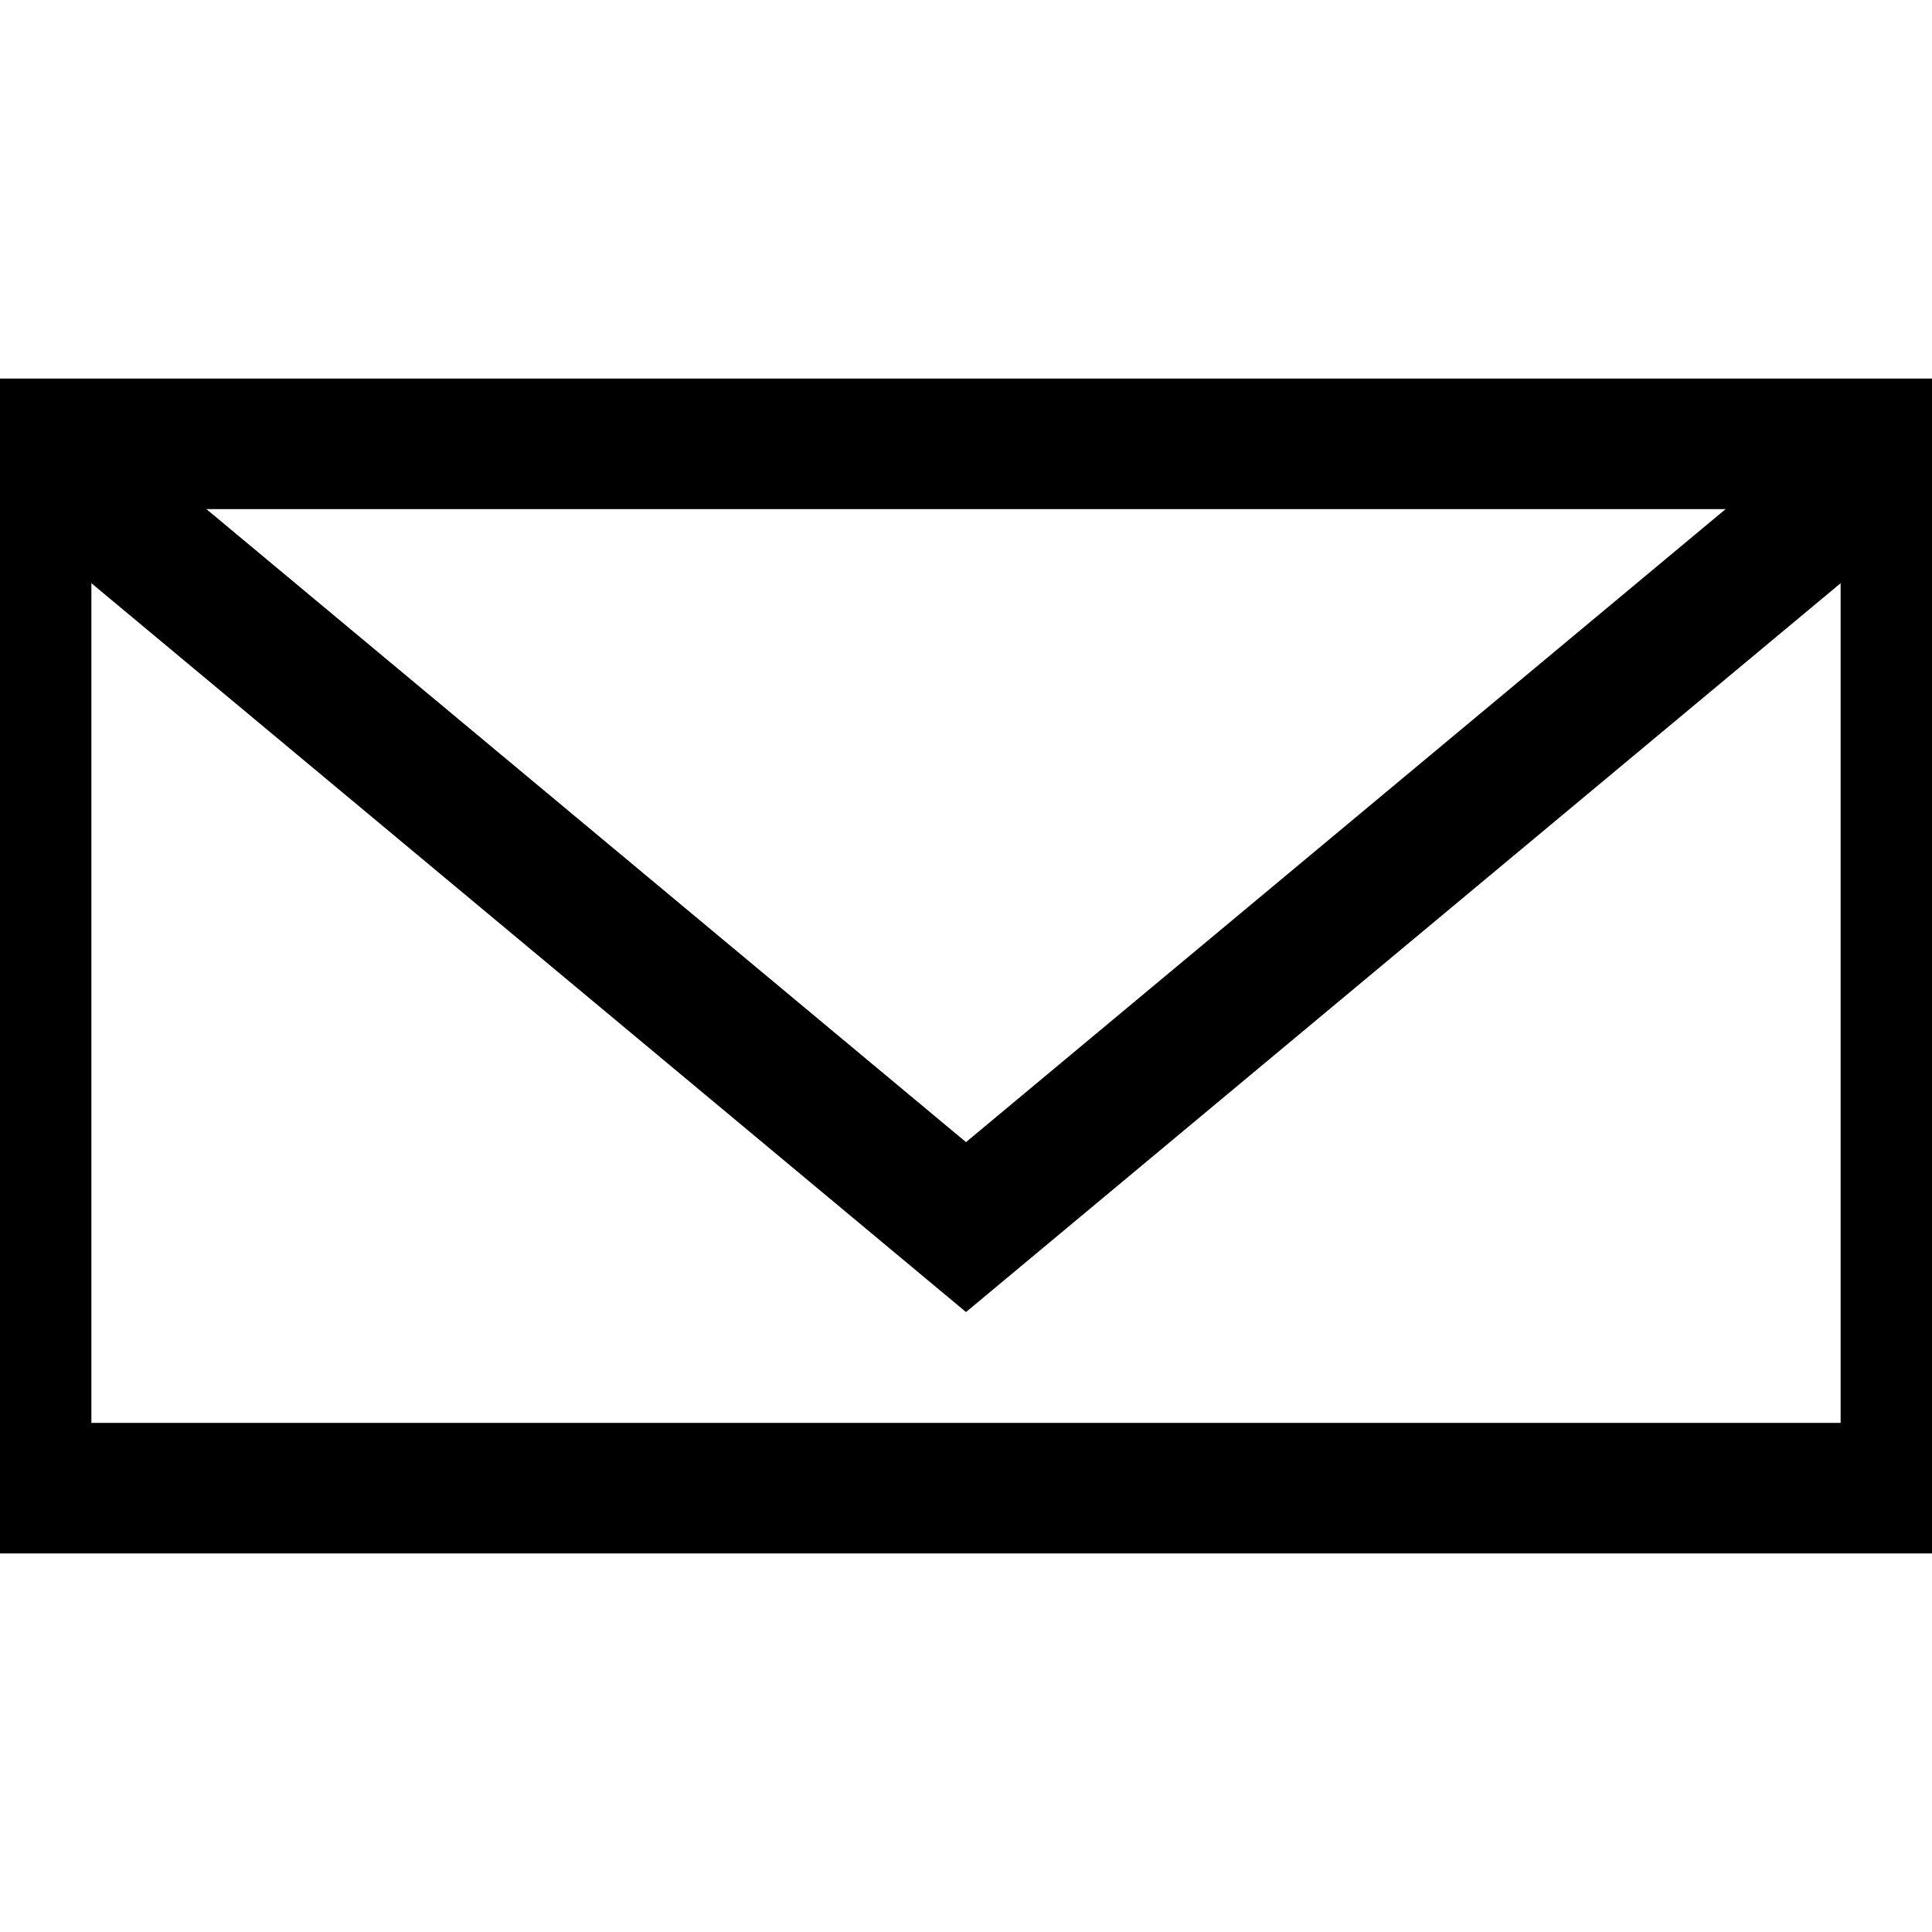
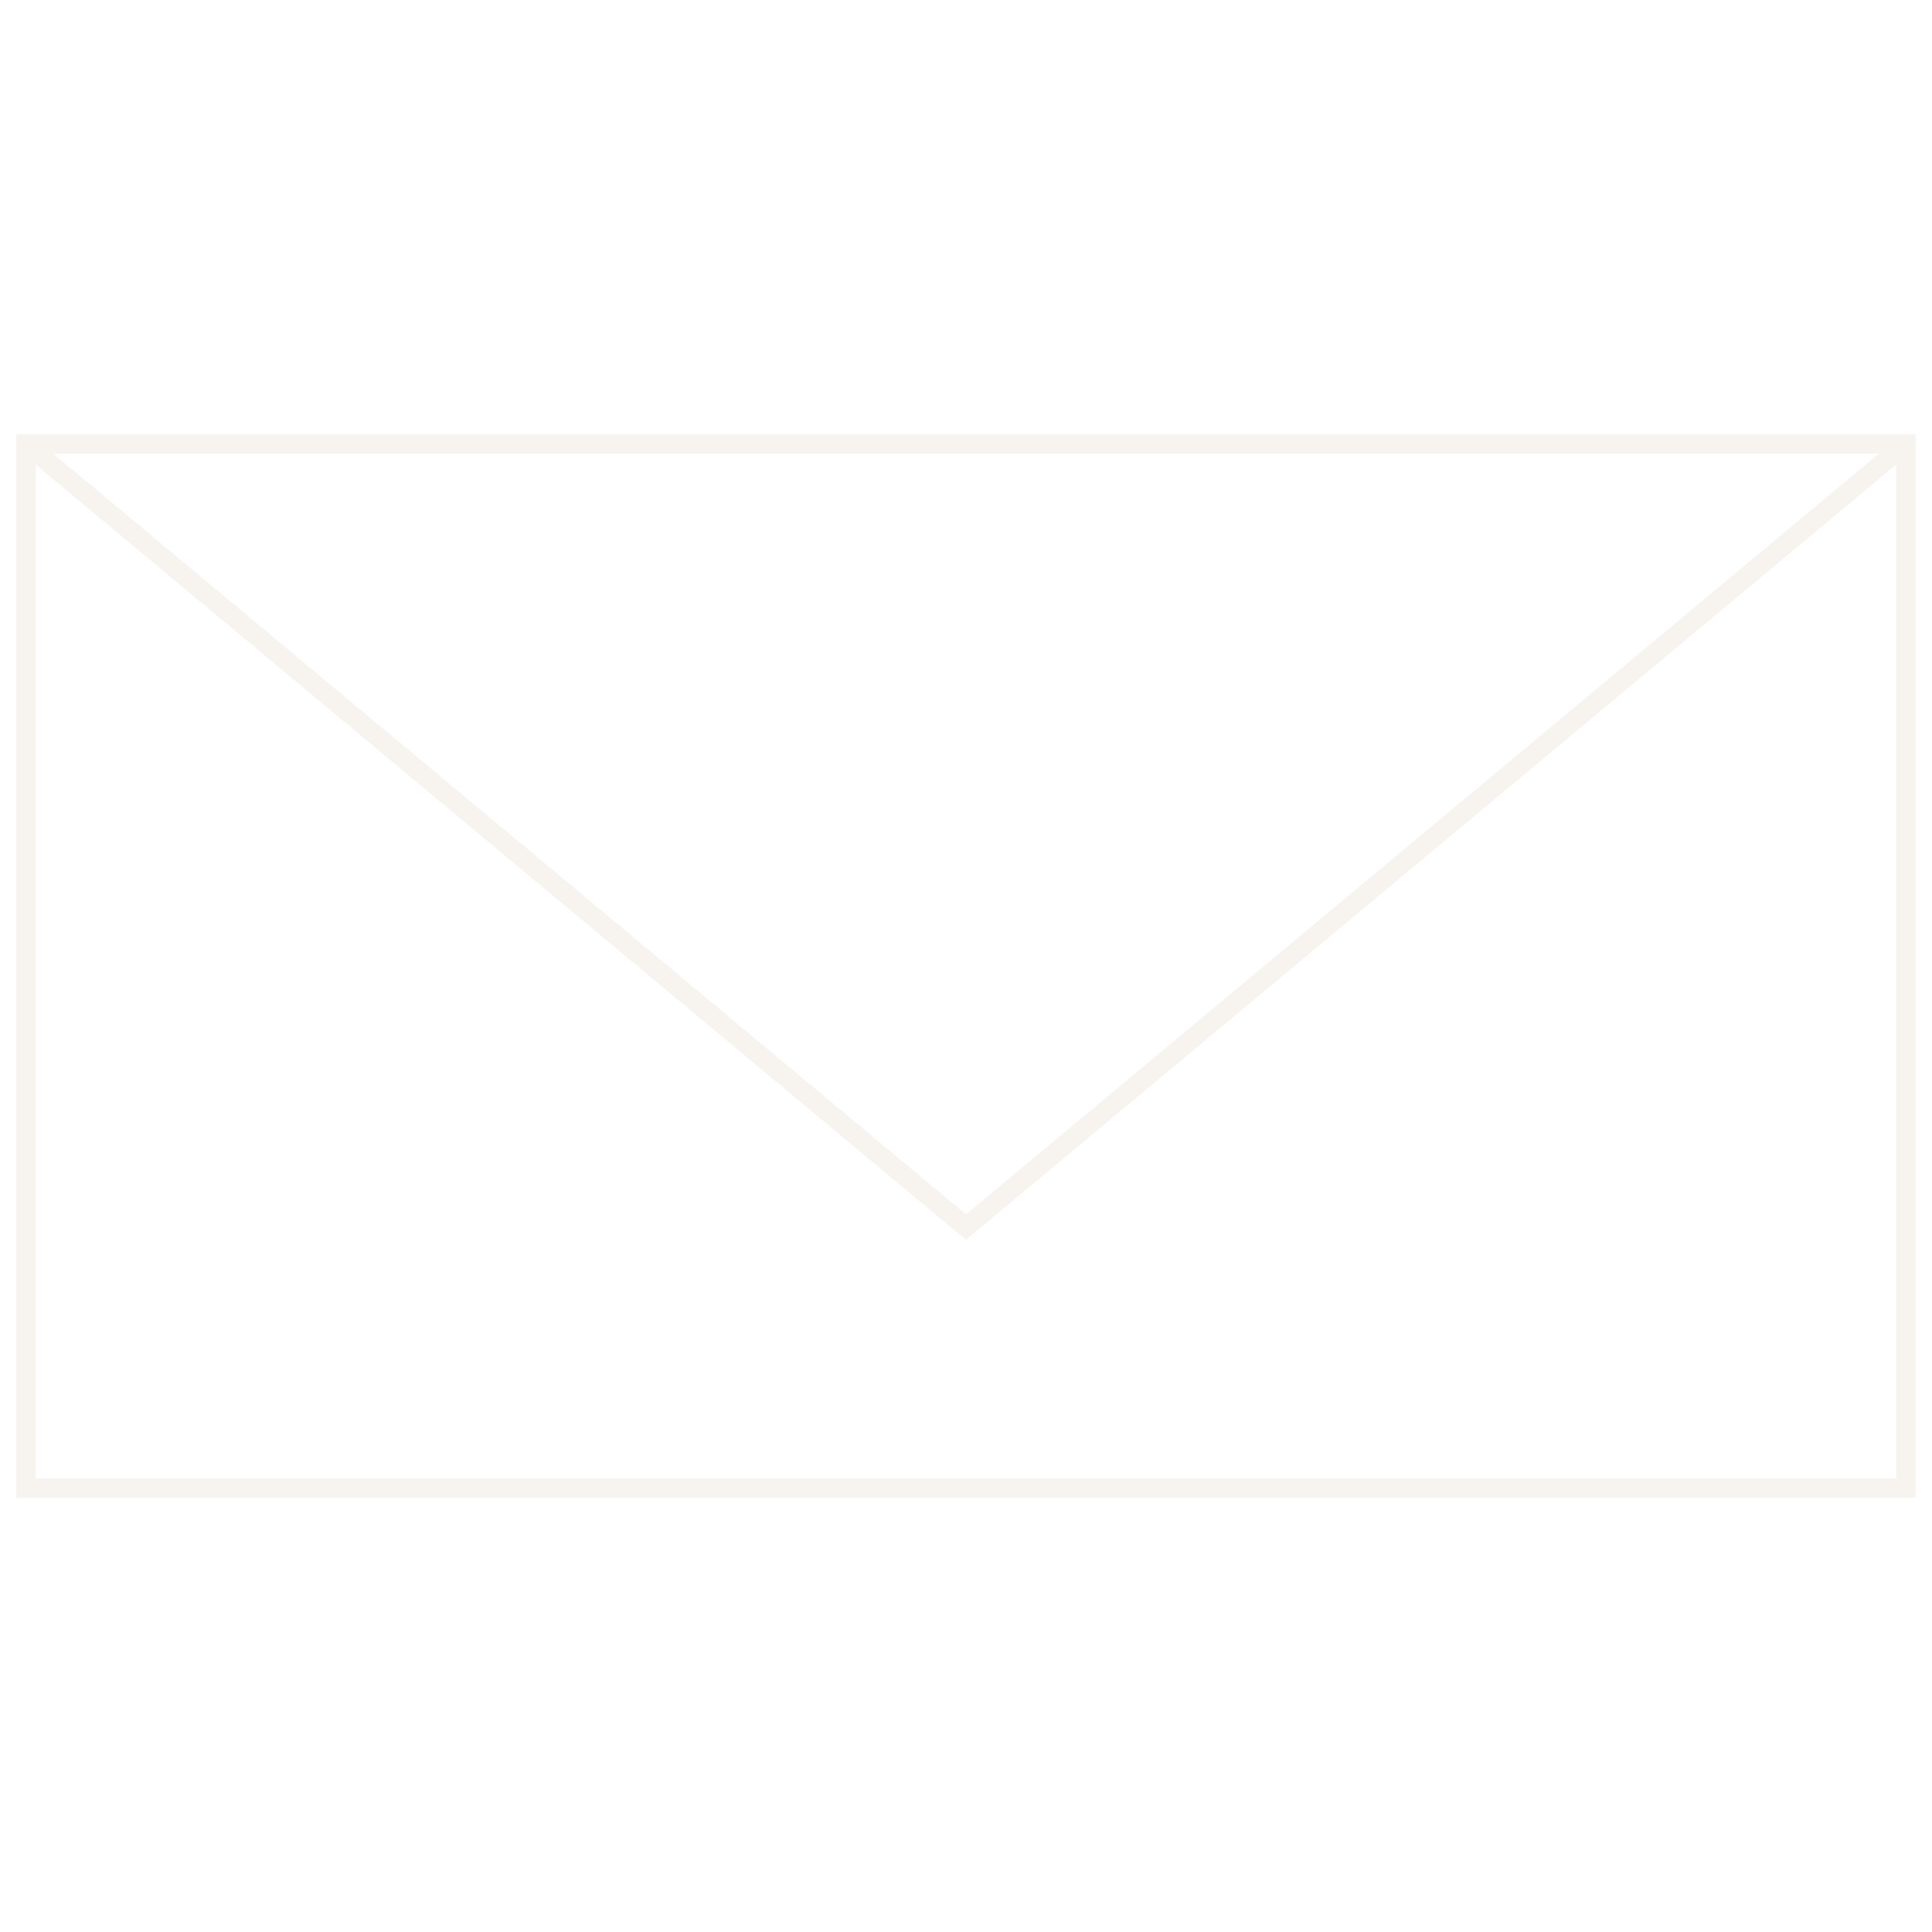
<svg xmlns="http://www.w3.org/2000/svg" width="36" height="36" viewBox="54 86 148 84">
-   <rect x="56" y="88" width="144" height="80" rx="0" fill="none" stroke="currentColor" stroke-width="10" />
-   <polyline points="56,88 128,148 200,88" fill="none" stroke="currentColor" stroke-width="10" />
+   <rect x="56" y="88" width="144" height="80" rx="0" fill="none" stroke="#f7f4ef" stroke-width="1.5" />
+   <polyline points="56,88 128,148 200,88" fill="none" stroke="#f7f4ef" stroke-width="1.5" />
</svg>
